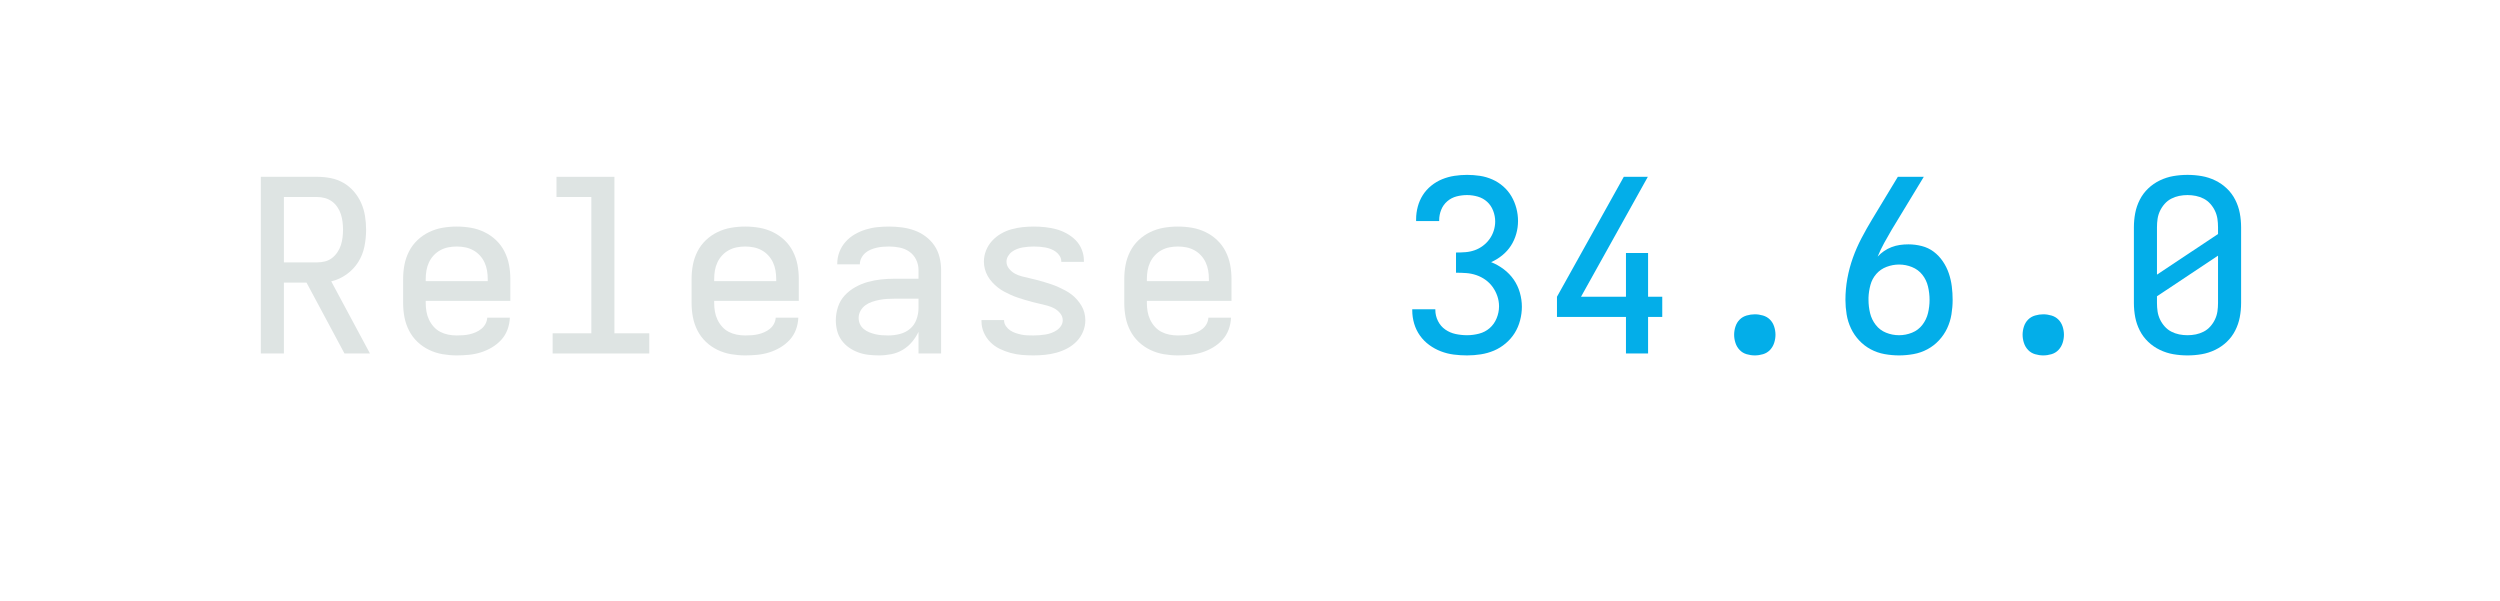
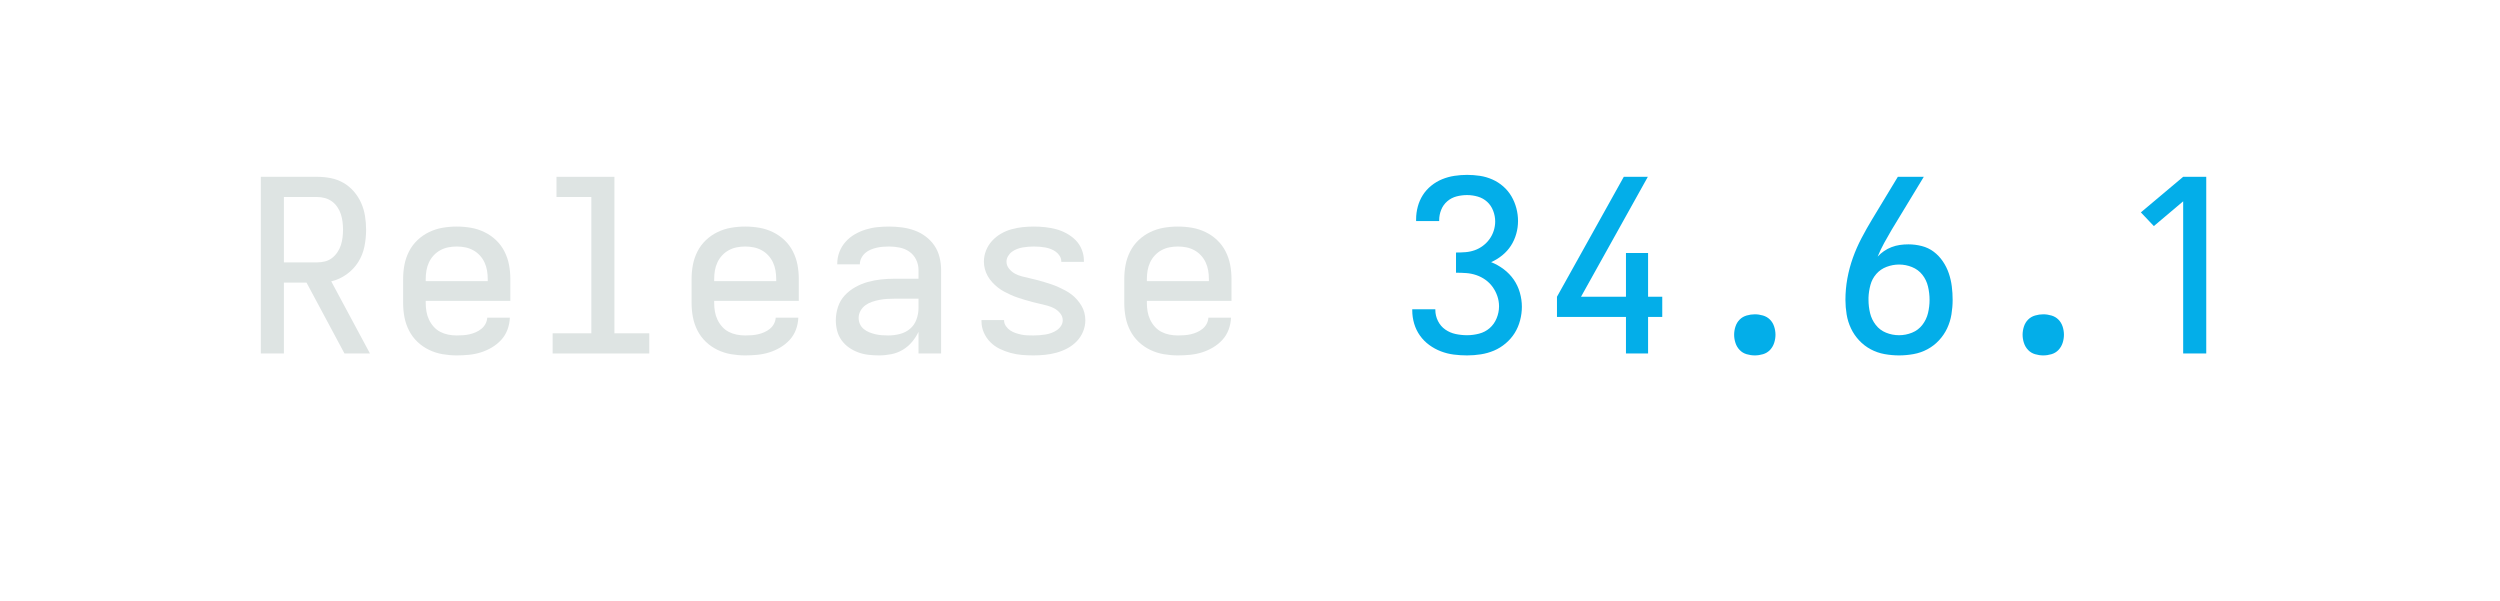
<svg xmlns="http://www.w3.org/2000/svg" height="40" viewBox="0 0 166.4 40" width="166.4">
  <defs>
    <path d="M 85 0 L 85 -735 L 319 -735 Q 348 -735 376 -729.5 Q 404 -724 428.5 -710 Q 453 -696 472 -674 Q 491 -652 502.5 -626 Q 514 -600 518.5 -571.5 Q 523 -543 523 -515 Q 523 -480 516 -445 Q 509 -410 490 -380 Q 471 -350 441.5 -329 Q 412 -308 378 -300 L 539 0 L 433 0 L 275 -295 L 181 -295 L 181 0 Z M 181 -379 L 319 -379 Q 336 -379 352 -383 Q 368 -387 381 -397 Q 394 -407 403.5 -421 Q 413 -435 418 -450.5 Q 423 -466 425 -482.5 Q 427 -499 427 -515 Q 427 -531 425 -547.5 Q 423 -564 418 -579.5 Q 413 -595 403.5 -609 Q 394 -623 381 -632.5 Q 368 -642 352 -646.5 Q 336 -651 319 -651 L 181 -651 Z " id="path1" />
    <path d="M 300 8 Q 271 8 241.5 3 Q 212 -2 185 -15 Q 158 -28 136.5 -48.5 Q 115 -69 101.5 -95.5 Q 88 -122 82.5 -151 Q 77 -180 77 -210 L 77 -310 Q 77 -340 82.5 -369 Q 88 -398 101.5 -424.5 Q 115 -451 136.5 -471.5 Q 158 -492 185 -505 Q 212 -518 241 -523 Q 270 -528 300 -528 Q 330 -528 359 -523 Q 388 -518 415 -505 Q 442 -492 463.5 -471.5 Q 485 -451 498.5 -424.5 Q 512 -398 517.5 -369 Q 523 -340 523 -310 L 523 -219 L 171 -219 L 171 -210 Q 171 -192 174 -174.5 Q 177 -157 184.5 -141 Q 192 -125 204 -111.5 Q 216 -98 231.5 -90 Q 247 -82 264.5 -78.5 Q 282 -75 300 -75 Q 314 -75 327.5 -76 Q 341 -77 354 -80 Q 367 -83 379.5 -88.5 Q 392 -94 402.5 -102.5 Q 413 -111 419.5 -123 Q 426 -135 427 -149 L 521 -149 Q 520 -123 511 -99 Q 502 -75 485 -56.5 Q 468 -38 446 -25 Q 424 -12 400 -4.5 Q 376 3 350.5 5.5 Q 325 8 300 8 Z M 429 -301 L 429 -310 Q 429 -328 426 -345.5 Q 423 -363 415.5 -379 Q 408 -395 396 -408 Q 384 -421 368.5 -429.5 Q 353 -438 335.5 -441.5 Q 318 -445 300 -445 Q 282 -445 264.5 -441.5 Q 247 -438 231.5 -429.5 Q 216 -421 204 -408 Q 192 -395 184.5 -379 Q 177 -363 174 -345.5 Q 171 -328 171 -310 L 171 -301 Z " id="path2" />
    <path d="M 99 0 L 99 -84 L 260 -84 L 260 -651 L 115 -651 L 115 -735 L 356 -735 L 356 -84 L 501 -84 L 501 0 Z " id="path3" />
    <path d="M 515 0 L 421 0 L 421 -90 Q 410 -67 393.5 -47.5 Q 377 -28 355 -15 Q 333 -2 307.5 3 Q 282 8 257 8 Q 235 8 213 5.5 Q 191 3 170.5 -4.5 Q 150 -12 132 -24.5 Q 114 -37 101 -55 Q 88 -73 82.5 -94.5 Q 77 -116 77 -138 Q 77 -166 86 -193.5 Q 95 -221 114 -241.5 Q 133 -262 158 -276 Q 183 -290 210 -297.5 Q 237 -305 265 -308 Q 293 -311 322 -311 L 421 -311 L 421 -348 Q 421 -370 411 -390.5 Q 401 -411 383 -423.5 Q 365 -436 343 -440.5 Q 321 -445 299 -445 Q 286 -445 273 -444 Q 260 -443 247 -440 Q 234 -437 222 -432 Q 210 -427 200 -418.5 Q 190 -410 183.5 -397.5 Q 177 -385 177 -372 L 177 -371 L 83 -371 L 83 -374 Q 83 -399 92 -422.5 Q 101 -446 117.5 -464.5 Q 134 -483 155.5 -495.5 Q 177 -508 201 -515.5 Q 225 -523 249.5 -525.5 Q 274 -528 299 -528 Q 325 -528 352 -524.5 Q 379 -521 404 -512 Q 429 -503 450.5 -487 Q 472 -471 487 -449 Q 502 -427 508.5 -400.5 Q 515 -374 515 -348 Z M 421 -228 L 322 -228 Q 306 -228 290 -227 Q 274 -226 258.5 -223 Q 243 -220 228 -215 Q 213 -210 200.5 -201 Q 188 -192 180 -178 Q 172 -164 172 -148 Q 172 -134 177.5 -122 Q 183 -110 193.5 -101.5 Q 204 -93 216.5 -88 Q 229 -83 242 -80 Q 255 -77 268.5 -76 Q 282 -75 295 -75 Q 319 -75 343 -81 Q 367 -87 385.5 -102.5 Q 404 -118 412.5 -141.5 Q 421 -165 421 -189 Z " id="path4" />
    <path d="M 299 8 Q 275 8 251 6 Q 227 4 203.5 -2.5 Q 180 -9 158.5 -19.5 Q 137 -30 120 -47 Q 103 -64 93 -86.5 Q 83 -109 83 -133 L 83 -139 L 177 -139 L 177 -137 Q 177 -125 184.5 -114 Q 192 -103 202.5 -96 Q 213 -89 225 -85 Q 237 -81 249 -78.5 Q 261 -76 273.5 -75.5 Q 286 -75 299 -75 Q 312 -75 324.5 -76 Q 337 -77 349.5 -79 Q 362 -81 374 -85.5 Q 386 -90 396.5 -97 Q 407 -104 414 -115 Q 421 -126 421 -138 Q 421 -154 410.5 -167 Q 400 -180 386 -187.5 Q 372 -195 357 -199 Q 342 -203 326.5 -206.5 Q 311 -210 295.5 -214 Q 280 -218 265 -222.5 Q 250 -227 235 -232 Q 220 -237 205.5 -243.5 Q 191 -250 177 -257.5 Q 163 -265 150.5 -275 Q 138 -285 127.5 -296.5 Q 117 -308 109 -322 Q 101 -336 97 -351.5 Q 93 -367 93 -382 Q 93 -406 102 -428.5 Q 111 -451 127 -468.5 Q 143 -486 163.5 -498 Q 184 -510 207 -516.5 Q 230 -523 253.5 -525.5 Q 277 -528 301 -528 Q 324 -528 347.5 -525.5 Q 371 -523 393.5 -517 Q 416 -511 437 -499.5 Q 458 -488 474.5 -471.5 Q 491 -455 500 -432.5 Q 509 -410 509 -387 L 509 -381 L 415 -381 L 415 -383 Q 415 -395 408.5 -405.5 Q 402 -416 392.5 -423 Q 383 -430 371.5 -434.5 Q 360 -439 348.5 -441 Q 337 -443 325 -444 Q 313 -445 301 -445 Q 289 -445 277 -444 Q 265 -443 253.5 -441 Q 242 -439 230.5 -434.5 Q 219 -430 209.5 -423 Q 200 -416 193.5 -405 Q 187 -394 187 -382 Q 187 -366 197.5 -353 Q 208 -340 221.5 -332.5 Q 235 -325 250.5 -321 Q 266 -317 281.5 -313.5 Q 297 -310 312.5 -306 Q 328 -302 343 -297.5 Q 358 -293 373 -288 Q 388 -283 402.5 -276.5 Q 417 -270 431 -262.5 Q 445 -255 457.5 -245.5 Q 470 -236 480.5 -224 Q 491 -212 499 -198.5 Q 507 -185 511 -169.5 Q 515 -154 515 -138 Q 515 -114 505.5 -91 Q 496 -68 479 -50.5 Q 462 -33 440.5 -21.5 Q 419 -10 395.5 -3.5 Q 372 3 347.5 5.5 Q 323 8 299 8 Z " id="path5" />
    <path d="M 303 8 Q 275 8 247.5 4.5 Q 220 1 194 -9 Q 168 -19 145.5 -35.5 Q 123 -52 107 -74.5 Q 91 -97 83 -124 Q 75 -151 75 -179 L 75 -184 L 171 -184 L 171 -181 Q 171 -157 182 -135 Q 193 -113 212.5 -99.5 Q 232 -86 255.5 -81 Q 279 -76 303 -76 Q 328 -76 353 -82.5 Q 378 -89 397 -105.5 Q 416 -122 426 -146.5 Q 436 -171 436 -196 Q 436 -218 429 -238.5 Q 422 -259 409.5 -276.5 Q 397 -294 379.5 -306.5 Q 362 -319 341.5 -326 Q 321 -333 299.5 -334.5 Q 278 -336 257 -336 L 257 -420 Q 277 -420 296.5 -421.5 Q 316 -423 334.5 -429.5 Q 353 -436 369 -448 Q 385 -460 396.5 -476 Q 408 -492 414 -511 Q 420 -530 420 -549 Q 420 -572 411.5 -594 Q 403 -616 386.5 -631 Q 370 -646 348 -652.5 Q 326 -659 303 -659 Q 281 -659 259.5 -653.5 Q 238 -648 221 -633.5 Q 204 -619 195.5 -598 Q 187 -577 187 -555 L 187 -551 L 91 -551 L 91 -558 Q 91 -585 98 -611 Q 105 -637 119 -659 Q 133 -681 154 -698 Q 175 -715 199.5 -725 Q 224 -735 250.5 -739 Q 277 -743 303 -743 Q 330 -743 356.5 -739 Q 383 -735 408 -724 Q 433 -713 453.5 -695 Q 474 -677 487.5 -654 Q 501 -631 508 -604.5 Q 515 -578 515 -551 Q 515 -524 507.5 -497.5 Q 500 -471 485.5 -448.5 Q 471 -426 449.5 -408.5 Q 428 -391 403 -380 Q 431 -369 455.5 -350.5 Q 480 -332 497 -307.5 Q 514 -283 522.5 -253.5 Q 531 -224 531 -194 Q 531 -166 523.5 -137.5 Q 516 -109 501 -85 Q 486 -61 463.5 -42 Q 441 -23 415 -12 Q 389 -1 360.5 3.5 Q 332 8 303 8 Z " id="path6" />
    <path d="M 364 0 L 364 -152 L 77 -152 L 77 -236 L 355 -735 L 455 -735 L 177 -236 L 364 -236 L 364 -418 L 456 -418 L 456 -236 L 515 -236 L 515 -152 L 456 -152 L 456 0 Z " id="path7" />
    <path d="M 300 8 Q 283 8 266 3 Q 249 -2 237 -14.5 Q 225 -27 219.5 -44 Q 214 -61 214 -78 Q 214 -95 219.5 -112 Q 225 -129 237 -141 Q 249 -153 266 -158 Q 283 -163 300 -163 Q 317 -163 334 -158 Q 351 -153 363 -141 Q 375 -129 380.5 -112 Q 386 -95 386 -78 Q 386 -61 380.5 -44 Q 375 -27 363 -14.5 Q 351 -2 334 3 Q 317 8 300 8 Z " id="path8" />
    <path d="M 300 8 Q 270 8 239.5 2.5 Q 209 -3 182 -17.5 Q 155 -32 134 -54.5 Q 113 -77 100 -104.5 Q 87 -132 82 -162.5 Q 77 -193 77 -223 Q 77 -268 85 -312 Q 93 -356 108 -398 Q 123 -440 144 -480 Q 165 -520 188 -558 L 295 -735 L 403 -735 L 269 -514 Q 253 -487 238 -459.5 Q 223 -432 211 -403 Q 223 -416 237.5 -426 Q 252 -436 269 -442.5 Q 286 -449 303.5 -451.5 Q 321 -454 339 -454 Q 367 -454 394.5 -447 Q 422 -440 444 -423.5 Q 466 -407 482 -383.5 Q 498 -360 507 -333.5 Q 516 -307 519.5 -279 Q 523 -251 523 -223 Q 523 -193 518 -162.5 Q 513 -132 500 -104.5 Q 487 -77 466 -54.5 Q 445 -32 418 -17.5 Q 391 -3 360.5 2.5 Q 330 8 300 8 Z M 300 -76 Q 328 -76 354 -86.5 Q 380 -97 397 -119 Q 414 -141 420.5 -168 Q 427 -195 427 -223 Q 427 -251 420.5 -278.5 Q 414 -306 397 -327.5 Q 380 -349 354 -359.5 Q 328 -370 300 -370 Q 274 -370 248.5 -360.5 Q 223 -351 205.5 -331 Q 188 -311 181 -285 Q 174 -259 173 -233 L 173 -223 Q 173 -195 179.5 -168 Q 186 -141 203 -119 Q 220 -97 246 -86.5 Q 272 -76 300 -76 Z " id="path9" />
-     <path d="M 300 8 Q 270 8 241 3 Q 212 -2 185 -15 Q 158 -28 136.5 -48.5 Q 115 -69 101.5 -95.5 Q 88 -122 82.5 -151 Q 77 -180 77 -210 L 77 -525 Q 77 -555 82.5 -584 Q 88 -613 101.5 -639.5 Q 115 -666 136.5 -686.5 Q 158 -707 185 -720 Q 212 -733 241 -738 Q 270 -743 300 -743 Q 330 -743 359 -738 Q 388 -733 415 -720 Q 442 -707 463.5 -686.5 Q 485 -666 498.5 -639.5 Q 512 -613 517.5 -584 Q 523 -555 523 -525 L 523 -210 Q 523 -180 517.5 -151 Q 512 -122 498.5 -95.5 Q 485 -69 463.5 -48.5 Q 442 -28 415 -15 Q 388 -2 359 3 Q 330 8 300 8 Z M 427 -497 L 427 -525 Q 427 -543 424.5 -560 Q 422 -577 414.5 -593 Q 407 -609 395 -622.5 Q 383 -636 367.5 -644 Q 352 -652 335 -655.5 Q 318 -659 300 -659 Q 282 -659 265 -655.5 Q 248 -652 232.5 -644 Q 217 -636 205 -622.5 Q 193 -609 185.5 -593 Q 178 -577 175.5 -560 Q 173 -543 173 -525 L 173 -328 Z M 173 -238 L 173 -210 Q 173 -192 175.5 -175 Q 178 -158 185.5 -142 Q 193 -126 205 -112.5 Q 217 -99 232.5 -91 Q 248 -83 265 -79.5 Q 282 -76 300 -76 Q 318 -76 335 -79.5 Q 352 -83 367.5 -91 Q 383 -99 395 -112.5 Q 407 -126 414.5 -142 Q 422 -158 424.5 -175 Q 427 -192 427 -210 L 427 -407 Z " id="path10" />
+     <path d="M 282 0 L 282 -633 L 160 -530 L 106 -587 L 282 -735 L 378 -735 L 378 0 Z " id="path10" />
  </defs>
  <g>
    <g data-source-text="Release " fill="#dee4e3" transform="translate(16 23.528) rotate(0) scale(0.016)">
      <use href="#path1" transform="translate(0 0)" />
      <use href="#path2" transform="translate(600 0)" />
      <use href="#path3" transform="translate(1200 0)" />
      <use href="#path2" transform="translate(1800 0)" />
      <use href="#path4" transform="translate(2400 0)" />
      <use href="#path5" transform="translate(3000 0)" />
      <use href="#path2" transform="translate(3600 0)" />
    </g>
-     <g data-source-text="34.6.0" fill="#03aee9" transform="translate(92.79999 23.528) rotate(0) scale(0.016)">
+     <g data-source-text="34.6.1" fill="#03aee9" transform="translate(92.79999 23.528) rotate(0) scale(0.016)">
      <use href="#path6" transform="translate(0 0)" />
      <use href="#path7" transform="translate(600 0)" />
      <use href="#path8" transform="translate(1200 0)" />
      <use href="#path9" transform="translate(1800 0)" />
      <use href="#path8" transform="translate(2400 0)" />
      <use href="#path10" transform="translate(3000 0)" />
    </g>
  </g>
</svg>
